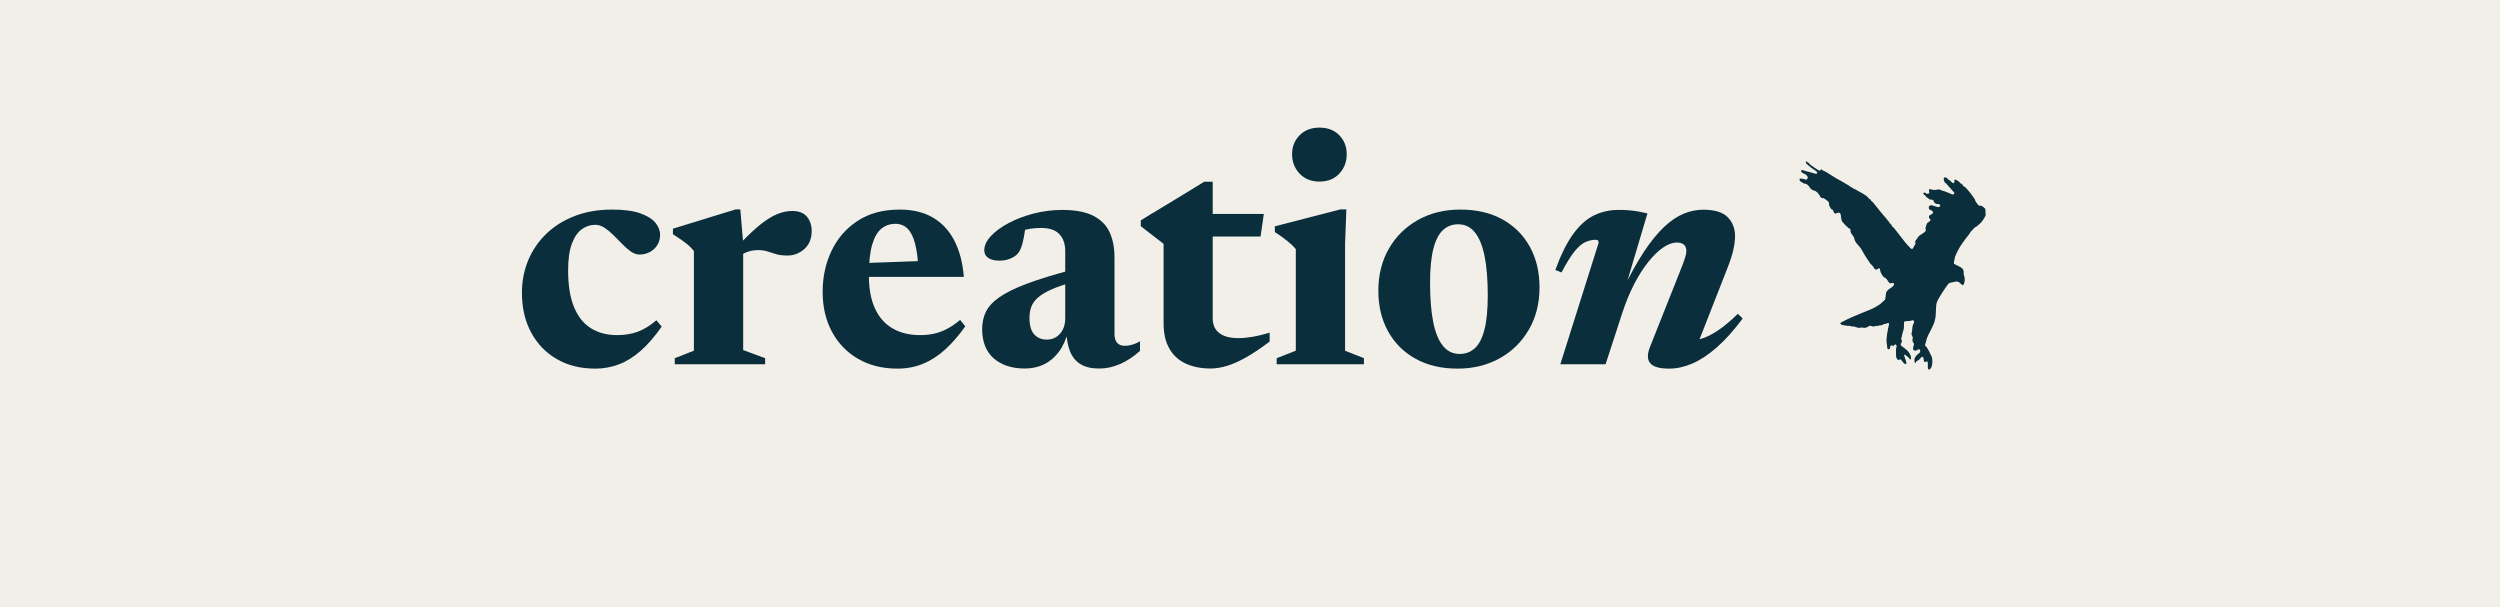
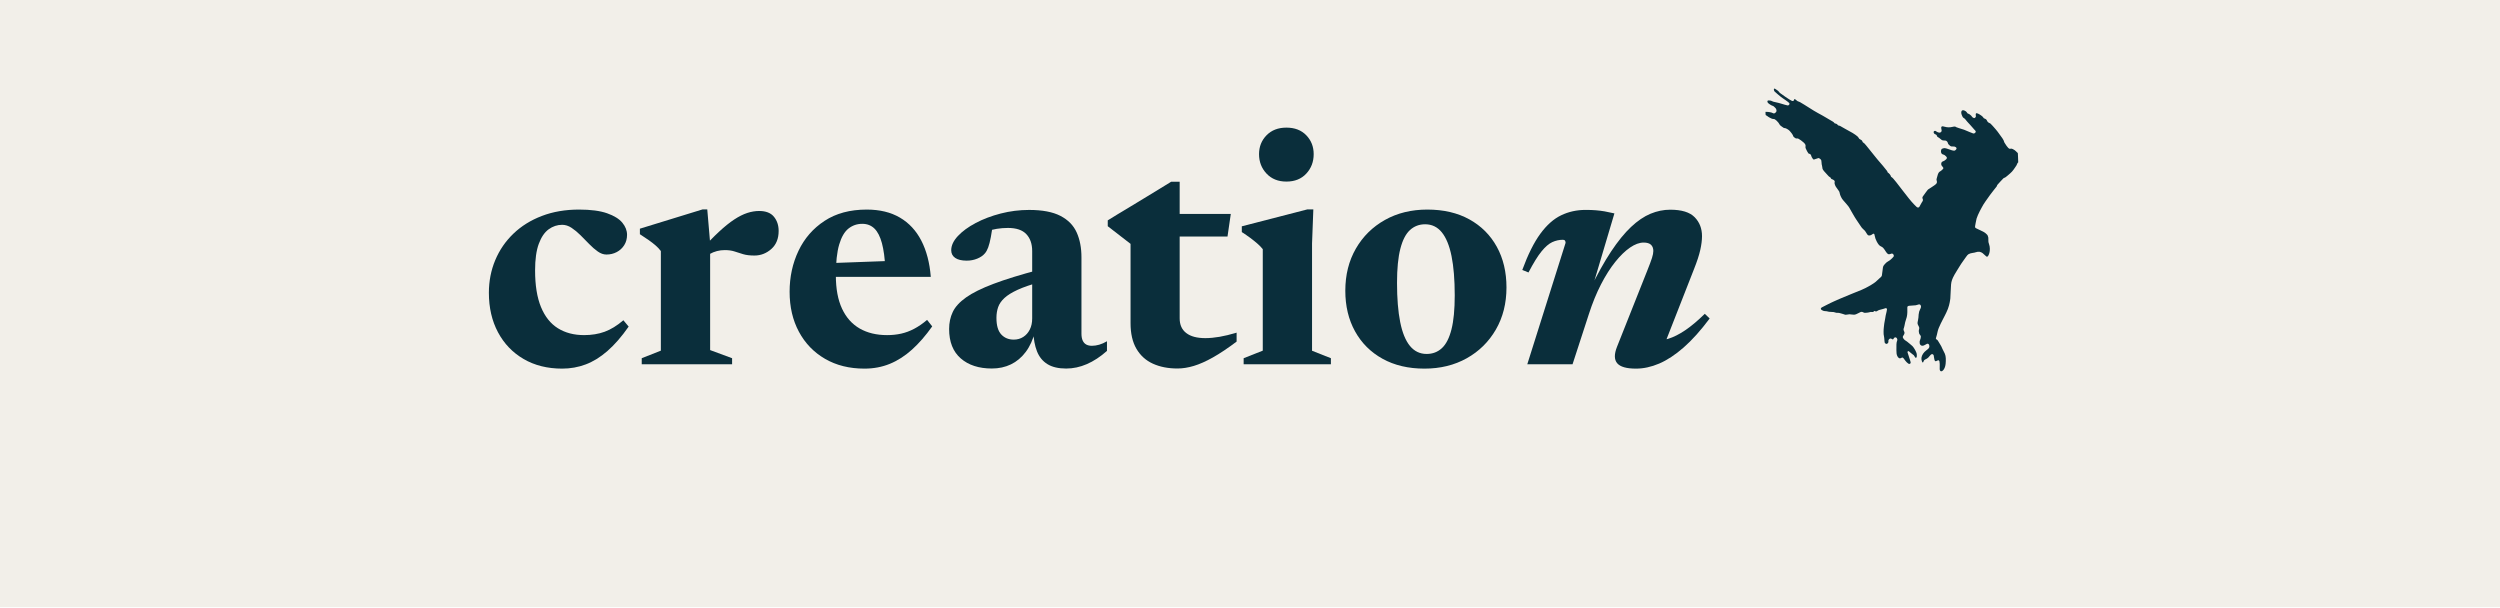
<svg xmlns="http://www.w3.org/2000/svg" width="1400" height="340" viewBox="0 0 1400 340">
  <rect width="1400" height="340" fill="#F2EFE9" />
-   <g fill="#0A2E3B" transform="translate(287.1,204.0) scale(0.09173,-0.09173)">
+   <g fill="#0A2E3B" transform="translate(268.6,204.0) scale(0.09173,-0.09173)">
    <path d="M606.9 944.5Q713.8 944.5 778.1 921.9Q842.4 899.3 871.2 864.3Q899.9 829.2 899.9 790.5Q899.9 754.6 882.7 727.3Q865.4 700.0 836.8 685.0Q808.2 670.0 773.9 670.0Q747.6 670.0 721.4 688.4Q695.2 706.8 669.1 733.8Q642.9 760.8 615.9 787.8Q588.9 814.7 561.1 833.1Q533.2 851.5 504.0 851.5Q459.2 851.5 421.4 824.1Q383.7 796.6 361.1 735.5Q338.5 674.4 338.5 573.3Q338.5 436.8 374.5 349.4Q410.5 261.9 477.7 220.0Q545.0 178.1 637.6 178.1Q706.6 178.1 762.9 198.5Q819.2 219.0 877.5 268.8L909.7 230.1Q845.1 137.6 780.3 81.2Q715.4 24.7 647.2 -0.9Q579.0 -26.5 503.9 -26.5Q369.0 -26.5 268.3 32.3Q167.7 91.1 112.0 195.4Q56.4 299.7 56.4 436.1Q56.4 543.3 95.3 635.9Q134.1 728.4 206.4 797.7Q278.7 867.0 380.2 905.7Q481.8 944.5 606.9 944.5Z" transform="translate(0.0,0)" />
    <path d="M765.5 935.9Q826.9 935.9 855.6 900.7Q884.4 865.6 884.4 814.1Q884.4 743.4 839.4 703.6Q794.4 663.9 736.6 663.9Q695.2 663.9 667.6 672.2Q640.1 680.6 615.1 688.8Q590.1 697.1 555.7 697.1Q530.9 697.1 508.0 691.2Q485.1 685.3 464.0 673.4Q443.0 661.4 422.4 642.4L406.6 692.5Q469.9 762.4 520.4 809.2Q570.9 856.1 613.2 883.9Q655.6 911.7 692.7 923.8Q729.9 935.9 765.5 935.9ZM466.1 741.0V86.7L600.2 37.1V0.0H48.5V37.1L165.3 83.2V691.5Q150.1 711.0 132.4 726.2Q114.6 741.5 91.7 757.7Q68.7 773.9 37.3 794.1V827.8L420.5 945.7H448.6Z" transform="translate(941.0,0)" />
    <path d="M527.9 944.5Q647.0 944.5 730.5 895.6Q814.0 846.7 861.4 754.8Q908.9 662.8 919.2 533.7H272.8L273.3 616.5L782.2 635.1L641.8 582.4Q637.2 678.7 620.9 739.3Q604.5 799.9 575.1 828.7Q545.6 857.5 501.0 857.5Q453.2 857.5 416.8 828.7Q380.4 799.9 360.0 731.2Q339.6 662.5 339.6 542.2Q339.6 420.1 377.4 339.3Q415.2 258.6 485.3 218.3Q555.5 178.1 652.4 178.1Q698.4 178.1 738.7 187.2Q779.0 196.2 817.9 216.8Q856.9 237.3 896.6 271.0L927.9 231.4Q868.1 146.9 804.3 89.4Q740.4 31.9 669.0 2.7Q597.6 -26.5 514.0 -26.5Q376.7 -26.5 273.9 33.1Q171.1 92.6 114.2 198.4Q57.3 304.1 57.3 442.8Q57.3 578.4 111.5 692.6Q165.7 806.7 270.8 875.6Q375.9 944.5 527.9 944.5Z" transform="translate(1835.0,0)" />
    <path d="M608.9 577.7 612.0 501.9Q528.0 478.8 475.6 454.8Q423.3 430.8 395.0 404.8Q366.8 378.8 356.4 349.0Q346.0 319.1 346.0 283.3Q346.0 213.8 375.3 182.2Q404.6 150.6 451.7 150.6Q484.1 150.6 509.5 166.8Q534.9 182.9 549.6 212.0Q564.2 241.0 564.2 279.7V691.3Q564.2 756.6 528.4 794.5Q492.7 832.4 416.4 832.4Q382.2 832.4 348.9 827.1Q315.5 821.8 289.7 811.8L326.5 877.0Q319.4 816.0 311.8 776.6Q304.3 737.2 295.8 713.9Q287.3 690.6 275.4 677.1Q259.3 657.6 229.3 645.2Q199.3 632.7 164.5 632.7Q118.2 632.7 94.1 649.5Q69.9 666.3 69.9 696.2Q69.9 739.3 110.5 782.9Q151.1 826.4 219.3 862.5Q287.5 898.6 372.3 920.5Q457.0 942.3 545.3 942.3Q666.5 942.3 736.5 906.1Q806.5 869.9 835.8 804.9Q865.0 740.0 865.0 653.1V186.9Q865.0 161.7 872.4 145.2Q879.7 128.8 893.9 120.8Q908.1 112.9 928.9 112.9Q950.0 112.9 973.2 119.5Q996.4 126.2 1020.8 140.6V81.7Q960.3 28.0 897.9 1.0Q835.5 -26.0 772.0 -26.0Q700.9 -26.0 657.3 0.9Q613.7 27.9 593.5 79.1Q573.3 130.3 571.0 202.4L582.1 201.5Q562.8 125.8 524.7 75.2Q486.7 24.7 434.4 -0.6Q382.1 -25.8 318.3 -25.8Q198.9 -25.8 128.0 36.0Q57.1 97.8 57.1 215.4Q57.1 272.6 79.3 319.3Q101.4 366.1 160.3 408.0Q219.1 449.9 327.8 491.0Q436.4 532.2 608.9 577.7Z" transform="translate(2809.0,0)" />
    <path d="M453.6 279.9Q453.6 221.8 493.7 190.8Q533.9 159.7 610.1 159.7Q650.0 159.7 696.8 167.7Q743.6 175.7 801.2 193.1V138.6Q720.6 77.8 656.6 41.9Q592.7 5.9 540.1 -9.9Q487.6 -25.7 440.2 -25.7Q354.7 -25.7 290.3 3.6Q225.9 32.8 189.8 94.3Q153.7 155.7 153.7 251.1V735.2L14.5 842.9V878.6Q37.7 893.3 72.7 914.5Q107.8 935.6 149.7 960.8Q191.5 986.0 235.8 1013.0Q280.0 1040.0 322.8 1066.0Q365.5 1092.0 401.7 1114.4H453.6V893.1ZM333.4 779.8V918.0H765.7L745.6 779.8Z" transform="translate(3820.0,0)" />
    <path d="M310.1 1115.4Q234.8 1115.4 188.9 1164.1Q143.1 1212.8 143.1 1282.8Q143.1 1351.3 188.9 1398.0Q234.8 1444.8 310.1 1444.8Q386.5 1444.8 431.6 1398.0Q476.7 1351.3 476.7 1282.8Q476.7 1212.8 431.6 1164.1Q386.5 1115.4 310.1 1115.4ZM474.6 945.7 466.7 737.1V82.6L581.8 37.1V0.0H49.1V37.1L165.9 83.2V702.9Q152.7 719.5 133.5 736.3Q114.3 753.2 90.3 771.0Q66.3 788.8 37.9 807.2V842.3L438.5 945.7Z" transform="translate(4615.0,0)" />
    <path d="M553.3 63.1Q607.9 63.1 646.3 98.4Q684.6 133.7 704.7 212.3Q724.8 291.0 724.8 420.6Q724.8 563.7 705.3 660.2Q685.8 756.6 645.9 805.6Q606.0 854.7 544.1 854.7Q489.9 854.7 451.4 819.4Q413.0 784.0 392.8 705.5Q372.5 627.0 372.5 497.4Q372.5 354.6 391.8 257.9Q411.1 161.1 451.3 112.1Q491.6 63.1 553.3 63.1ZM539.9 -26.5Q392.9 -26.5 284.3 33.6Q175.6 93.7 116.2 201.1Q56.8 308.4 56.8 449.0Q56.8 594.4 121.2 706.1Q185.6 817.8 298.6 881.1Q411.6 944.5 557.4 944.5Q706.1 944.5 814.4 884.5Q922.6 824.5 981.7 717.4Q1040.7 610.3 1040.7 469.0Q1040.7 324.0 975.9 212.0Q911.1 100.0 798.2 36.8Q685.2 -26.5 539.9 -26.5Z" transform="translate(5228.0,0)" />
    <path d="M77.0 560.5 39.2 575.9Q91.1 717.3 149.5 797.0Q208.0 876.8 276.5 909.6Q344.9 942.5 425.8 942.5Q460.6 942.5 487.8 940.3Q515.1 938.1 542.1 933.5Q569.0 928.8 601.6 921.1L460.0 445.1L451.9 455.9Q519.0 594.5 581.3 688.5Q643.7 782.4 703.2 838.4Q762.7 894.4 822.1 919.1Q881.4 943.7 942.4 943.7Q1046.9 943.7 1091.6 897.8Q1136.4 851.9 1136.4 782.4Q1136.4 745.8 1125.9 698.5Q1115.5 651.1 1087.6 581.2L890.3 77.7L838.7 142.5Q883.5 141.5 930.5 155.8Q977.5 170.1 1032.3 206.7Q1087.2 243.4 1153.4 308.2L1183.1 279.6Q1101.4 170.1 1024.4 102.7Q947.3 35.3 875.0 4.4Q802.6 -26.5 733.3 -26.5Q646.4 -26.5 618.6 6.4Q590.8 39.4 617.5 106.8L802.0 571.4Q823.2 624.3 831.2 649.8Q839.2 675.3 839.2 691.8Q839.2 715.9 825.1 729.5Q810.9 743.1 779.9 743.1Q741.7 743.1 697.3 712.8Q652.8 682.4 607.0 625.3Q561.2 568.3 519.7 487.8Q478.2 407.3 446.0 307.3L346.0 0.0H69.7L303.5 741.2Q303.6 749.5 300.0 754.8Q296.4 760.1 287.0 760.1Q253.6 760.1 222.3 745.8Q190.9 731.4 156.3 688.8Q121.8 646.3 77.0 560.5Z" transform="translate(6326.0,0)" />
  </g>
-   <g transform="rotate(-2 1061.2 148.1) translate(1009.5,88.7) scale(0.11886)">
+   <g transform="rotate(-2 1061.2 128.1) translate(991.0,47.3) scale(0.1615)">
    <path d="M580.97,999.10C585.58,996.73 589.82,990.27 592.22,981.96C593.52,977.46 594.05,973.86 594.69,965.09C595.78,950.38 594.38,942.21 589.10,932.32C587.85,929.98 586.05,926.07 585.09,923.62C581.39,914.14 580.39,911.97 577.15,906.43C575.31,903.28 572.65,898.56 571.24,895.93C568.99,891.72 568.38,890.95 566.18,889.54C562.87,887.43 562.44,886.23 563.74,882.86C565.52,878.29 568.54,868.05 569.75,862.46C571.14,856.09 575.99,844.72 581.76,834.35C583.62,831.00 586.68,825.41 588.57,821.93C593.55,812.73 596.57,807.34 597.55,805.92C599.07,803.72 606.20,789.44 608.41,784.16C611.09,777.76 614.52,766.97 615.25,762.65C615.55,760.85 616.20,757.78 616.70,755.82C617.72,751.81 618.32,746.68 619.01,736.18C619.28,732.18 619.80,726.17 620.17,722.82C620.54,719.47 621.07,713.46 621.34,709.47C622.31,695.09 623.95,688.53 629.46,677.02C631.99,671.74 638.78,660.71 645.31,651.27C647.22,648.51 650.45,643.66 652.50,640.49C656.81,633.79 663.70,624.14 666.81,620.43C669.61,617.11 674.31,610.95 677.94,605.88C681.15,601.39 684.12,598.46 686.81,597.09C690.58,595.17 696.32,593.73 701.87,593.30C705.63,593.01 708.54,592.49 711.11,591.63C715.62,590.13 721.94,589.58 725.25,590.41C726.49,590.72 729.08,591.73 731.01,592.65C734.01,594.08 735.39,595.22 740.57,600.47C743.90,603.84 747.17,606.97 747.84,607.42C751.71,610.01 755.12,606.45 758.64,596.12C761.56,587.59 761.70,573.91 758.96,566.11C756.83,560.06 756.19,555.05 756.87,549.63C757.53,544.37 757.10,540.55 755.33,535.77C754.52,533.60 753.52,532.25 750.52,529.26C744.97,523.74 742.02,521.86 727.41,514.56C718.94,510.33 713.88,507.54 713.25,506.74C712.16,505.35 711.93,501.92 712.78,499.69C713.05,498.97 714.09,494.26 715.08,489.23C716.07,484.20 717.64,477.79 718.57,474.98C720.43,469.34 726.54,456.44 730.79,449.16C732.30,446.58 735.29,441.44 737.43,437.73C742.29,429.33 745.38,424.65 751.41,416.59C763.67,400.18 773.30,387.96 780.30,379.90C792.82,365.50 792.73,365.63 793.36,363.26C793.89,361.28 795.15,359.86 805.71,349.25C816.68,338.24 817.62,337.42 819.51,337.12C822.03,336.72 826.65,333.73 832.94,328.43C835.52,326.25 838.97,323.45 840.61,322.20C844.64,319.12 849.27,314.41 852.42,310.19C853.86,308.27 856.28,305.06 857.81,303.05C862.88,296.41 864.45,293.94 865.74,290.56C866.59,288.34 867.47,286.87 868.37,286.21L869.73,285.20L869.73,268.66C869.73,254.39 869.63,252.11 869.04,252.11C868.37,252.11 867.92,251.68 863.56,246.77C860.84,243.72 857.04,240.85 852.67,238.54C849.02,236.62 847.49,236.34 844.42,237.04C843.52,237.25 842.09,237.24 841.25,237.02C839.02,236.43 834.29,231.48 831.50,226.80C830.18,224.61 827.78,220.67 826.16,218.03C823.83,214.26 823.15,212.74 822.97,210.87C822.59,206.92 816.17,196.30 802.34,176.77C798.31,171.08 795.70,167.76 785.99,156.04C779.49,148.18 777.30,146.13 774.52,145.30C771.81,144.49 767.51,140.11 766.69,137.33C766.35,136.19 765.75,134.75 765.34,134.13C764.20,132.39 760.62,129.86 758.48,129.29C756.08,128.65 755.02,127.72 754.11,125.46C752.84,122.29 743.81,115.14 736.30,111.36C732.17,109.28 730.53,109.18 729.13,110.94C728.18,112.14 728.13,112.56 728.42,116.93C728.71,121.33 728.66,121.72 727.65,123.20C727.06,124.06 725.81,125.21 724.88,125.74C723.38,126.60 722.96,126.64 721.32,126.15C718.46,125.30 715.71,123.05 714.43,120.53C713.76,119.20 712.07,117.21 710.32,115.70C705.78,111.76 704.81,111.10 702.73,110.55C700.26,109.89 699.50,109.19 698.04,106.21C696.69,103.46 693.78,100.99 689.65,99.10C684.94,96.94 681.10,97.57 679.46,100.78C677.34,104.93 678.04,110.60 681.71,118.95C683.43,122.89 683.59,123.08 686.99,125.35C689.85,127.27 690.93,128.36 692.90,131.38C694.23,133.41 696.15,135.94 697.17,137.00C698.18,138.07 700.24,140.52 701.73,142.46C703.22,144.39 705.87,147.45 707.60,149.25C709.34,151.05 712.19,154.53 713.94,156.98C715.69,159.43 718.80,163.23 720.85,165.42C725.16,170.00 726.33,171.72 726.33,173.43C726.34,175.33 724.45,177.73 721.98,178.95C719.75,180.06 719.70,180.06 716.59,179.30C714.75,178.85 709.36,176.50 703.61,173.64C689.65,166.70 682.27,163.70 668.55,159.38C664.13,157.99 660.48,156.55 659.52,155.82C655.85,153.01 653.90,152.75 646.82,154.13C636.29,156.17 628.84,155.80 618.94,152.75C610.67,150.20 608.53,150.45 607.37,154.10C606.81,155.85 606.83,156.63 607.49,159.95C608.43,164.70 608.45,166.95 607.55,168.68C606.73,170.27 604.61,171.88 602.57,172.46C599.54,173.33 593.25,171.14 589.28,167.83C587.33,166.21 586.61,165.89 584.91,165.89C580.63,165.89 578.84,169.93 581.28,174.10C582.56,176.27 583.72,177.17 586.34,178.03C588.72,178.82 590.80,181.00 591.19,183.13C591.75,186.25 592.68,187.45 595.46,188.68C597.25,189.47 599.44,191.15 602.43,194.04C607.85,199.28 609.75,200.20 615.53,200.38C617.86,200.45 620.39,200.75 621.15,201.04C624.70,202.39 627.61,205.88 628.18,209.47C628.66,212.56 629.33,213.57 633.47,217.53C637.73,221.60 638.95,222.11 644.42,222.12C649.24,222.12 652.32,222.84 654.60,224.49C658.42,227.25 658.70,229.94 655.55,233.51C651.26,238.39 647.51,238.14 632.38,231.96C624.55,228.76 618.31,226.80 615.96,226.80C613.79,226.80 608.23,228.13 606.96,228.95C605.00,230.22 603.39,234.16 603.36,237.82C603.30,243.95 605.82,247.80 610.54,248.79C613.40,249.38 616.34,251.35 619.59,254.82C624.18,259.73 624.27,261.96 620.04,266.12C617.20,268.93 611.12,272.43 608.13,272.98C604.87,273.58 602.63,277.32 602.63,282.19C602.62,285.26 603.18,286.45 606.63,290.67C609.94,294.72 610.26,295.86 608.74,298.36C607.43,300.49 601.14,305.58 598.36,306.75C593.66,308.72 590.48,313.55 588.18,322.18C587.42,325.01 586.26,328.58 585.59,330.13C584.20,333.34 584.06,335.70 585.06,338.99C585.90,341.78 585.93,343.47 585.19,346.01C584.41,348.67 580.28,352.64 575.90,354.94C573.97,355.95 569.76,358.56 566.54,360.75C563.32,362.94 559.21,365.40 557.40,366.23C553.99,367.79 551.88,369.91 545.84,377.86C542.84,381.80 537.64,388.54 535.44,391.32C533.13,394.25 532.77,396.65 534.17,399.87C536.00,404.12 535.27,406.54 530.08,413.31C528.99,414.73 527.02,417.99 525.71,420.57C522.84,426.19 521.49,428.07 519.68,429.01C517.13,430.32 514.58,429.56 511.41,426.51C507.55,422.82 498.44,412.56 494.78,407.79C492.66,405.02 488.81,400.04 486.23,396.72C481.73,390.92 477.06,384.52 468.70,372.66C457.68,357.02 448.73,344.58 444.47,338.96C435.27,326.84 432.25,323.14 430.98,322.45C428.25,320.97 426.94,319.57 426.62,317.80C426.23,315.64 425.89,314.95 423.28,311.04C422.09,309.27 420.42,307.44 419.47,306.87C416.70,305.22 415.68,304.08 415.36,302.29C415.20,301.37 414.85,300.19 414.59,299.67C413.86,298.22 403.62,284.55 400.90,281.40C397.58,277.55 386.16,263.22 381.85,257.50C379.91,254.92 375.38,248.91 371.78,244.14C360.91,229.75 359.32,227.62 355.90,222.88C354.10,220.37 349.52,214.27 345.74,209.32C339.95,201.76 338.41,200.06 336.13,198.64C333.64,197.10 333.33,196.72 332.39,194.02C331.09,190.28 329.59,188.72 325.24,186.58C321.85,184.91 321.71,184.77 319.85,181.24C318.40,178.49 317.16,176.93 314.67,174.74C306.43,167.48 295.24,160.11 275.07,148.63C272.11,146.95 267.04,143.84 263.81,141.73C256.70,137.09 255.65,136.53 253.26,136.13C250.11,135.59 249.88,135.45 248.41,133.16C246.83,130.70 244.43,129.11 241.57,128.63C238.36,128.09 238.09,127.93 236.81,125.75C235.51,123.52 232.12,121.08 221.65,114.80C218.94,113.17 213.67,109.81 209.93,107.33C206.20,104.85 201.35,101.79 199.16,100.52C196.97,99.26 194.01,97.46 192.60,96.52C191.18,95.58 186.21,92.64 181.55,90.00C176.89,87.35 170.46,83.32 167.25,81.05C159.68,75.67 155.91,73.13 135.57,59.61C121.10,50.00 118.21,48.26 115.97,47.79C113.77,47.34 112.79,46.76 110.07,44.36C102.39,37.57 101.54,37.19 101.03,40.36C100.41,44.23 96.97,46.31 93.40,44.95C90.86,43.99 79.34,36.36 71.46,30.42C51.70,15.53 50.94,14.89 49.20,11.96C47.87,9.71 46.56,8.45 42.19,5.18C35.77,0.39 35.20,0.04 33.91,0.02C32.41,-0.01 31.68,1.23 31.72,3.76C31.76,6.53 33.31,9.92 35.05,11.06C35.75,11.52 39.27,14.87 42.88,18.52C46.49,22.17 51.65,26.81 54.36,28.83C57.06,30.86 60.60,33.62 62.21,34.98C63.83,36.34 67.73,39.20 70.88,41.33C77.27,45.65 83.63,51.54 84.15,53.62C84.59,55.37 83.30,57.81 81.28,59.06C78.85,60.56 76.54,60.23 67.54,57.11C63.00,55.53 57.38,53.64 55.06,52.91C52.74,52.18 48.95,50.95 46.63,50.19C44.31,49.43 38.89,47.96 34.59,46.93C28.21,45.39 26.33,44.74 24.40,43.41C21.82,41.64 19.02,40.87 13.54,40.45C10.31,40.20 9.87,40.27 8.97,41.17C7.37,42.77 7.60,45.76 9.53,48.57C11.56,51.51 22.01,58.67 25.54,59.53C27.56,60.03 28.46,60.69 32.11,64.38C35.49,67.78 36.56,69.21 37.39,71.39C38.49,74.29 38.72,77.42 37.97,79.39C37.20,81.42 33.79,84.72 31.60,85.56C29.06,86.53 27.34,86.23 24.62,84.36C21.56,82.25 9.75,79.67 3.16,79.66L0.00,79.66L-0.00,85.24C-0.00,90.82 -0.00,90.82 1.30,91.27C2.02,91.52 3.76,92.77 5.17,94.05C8.38,96.96 14.00,100.57 19.31,103.11C22.56,104.67 24.01,105.09 26.47,105.21C30.45,105.41 32.62,106.67 37.65,111.69C41.90,115.93 46.10,121.73 47.33,125.06C48.00,126.89 48.92,127.87 53.23,131.34C60.84,137.46 61.39,137.79 64.50,138.10C67.63,138.41 69.38,139.20 74.74,142.73C79.75,146.03 83.50,150.02 87.76,156.55C91.93,162.96 92.56,164.16 92.99,166.55C93.40,168.79 96.98,172.48 100.71,174.50C102.87,175.67 103.52,175.80 105.67,175.55C107.86,175.29 108.48,175.44 111.35,176.90C114.94,178.72 123.70,185.58 128.40,190.25C134.12,195.94 135.57,199.26 134.56,204.40C133.77,208.48 134.52,211.13 139.16,220.59C143.02,228.46 144.35,230.08 146.95,230.08C148.43,230.09 151.56,232.57 152.45,234.44C152.88,235.34 153.24,236.79 153.24,237.65C153.25,238.53 153.89,240.35 154.71,241.80C155.52,243.22 156.79,245.48 157.55,246.83C159.10,249.62 160.40,250.70 162.14,250.70C162.80,250.70 166.38,249.65 170.10,248.36C173.82,247.07 177.41,246.02 178.08,246.02C179.63,246.02 183.03,248.17 184.97,250.39C187.76,253.57 188.00,254.45 188.13,261.91C188.23,267.25 188.47,269.49 189.25,272.14C189.89,274.31 190.25,276.84 190.26,279.16C190.26,284.93 191.99,288.03 201.01,298.40C203.98,301.82 207.74,306.25 209.35,308.24C211.44,310.82 213.01,312.24 214.82,313.20C217.05,314.38 217.50,314.86 218.41,317.11C219.25,319.18 219.77,319.81 221.14,320.39C225.61,322.28 226.72,322.90 228.62,324.55C231.56,327.09 232.01,328.41 231.10,331.82C230.40,334.43 230.41,334.76 231.42,338.95C232.73,344.36 235.80,350.11 241.12,357.08C245.52,362.85 246.64,365.27 247.41,370.65C248.45,377.95 253.46,389.24 258.06,394.62C265.46,403.29 267.79,406.17 269.88,409.21C271.17,411.08 273.38,413.98 274.80,415.65C276.43,417.56 278.47,420.88 280.28,424.55C281.87,427.78 284.06,431.99 285.14,433.93C286.22,435.86 288.86,440.82 291.00,444.94C293.14,449.06 295.77,453.91 296.85,455.72C297.93,457.52 300.04,461.11 301.54,463.68C305.22,470.01 308.52,475.30 311.67,479.96C313.12,482.09 315.52,485.94 317.02,488.52C319.23,492.35 320.76,494.23 325.40,498.83C330.62,504.00 331.31,504.90 334.04,510.04C337.48,516.53 338.79,518.37 340.90,519.67C343.92,521.54 350.42,520.41 354.50,517.31C357.68,514.90 359.19,514.39 360.76,515.20C362.50,516.09 363.04,517.54 363.67,522.96C364.33,528.65 366.80,536.33 370.07,542.85C374.96,552.61 378.59,557.15 383.46,559.56C390.40,563.00 392.23,565.07 400.18,578.49C405.66,587.75 409.08,589.52 416.50,586.93C420.39,585.56 421.30,585.50 423.15,586.46C426.38,588.13 428.22,592.86 426.90,596.07C426.20,597.74 417.52,605.86 413.51,608.57C411.98,609.61 409.36,611.15 407.69,612.00C406.01,612.84 403.48,614.32 402.06,615.28C398.79,617.51 391.20,625.34 389.96,627.77C388.62,630.39 387.64,634.47 387.05,639.89C386.77,642.46 386.14,646.25 385.65,648.31C385.16,650.37 384.53,654.03 384.26,656.43C383.52,663.04 382.78,664.12 374.86,670.21C372.66,671.90 368.64,675.37 365.93,677.92C362.32,681.32 359.25,683.63 354.47,686.57C345.61,692.02 340.15,695.07 335.21,697.31C332.93,698.34 328.22,700.64 324.74,702.42C321.16,704.25 315.16,706.77 310.92,708.23C303.88,710.64 297.52,712.95 288.19,716.49C286.00,717.33 280.83,719.22 276.71,720.70C258.04,727.42 244.21,732.60 236.71,735.68C232.23,737.51 226.01,739.99 222.89,741.18C219.76,742.36 215.30,744.17 212.98,745.19C210.66,746.21 206.50,747.97 203.73,749.10C200.96,750.23 196.95,752.04 194.82,753.12C192.70,754.20 186.22,757.21 180.43,759.81C171.30,763.90 169.75,764.74 168.80,766.17C166.64,769.37 168.38,772.06 174.57,775.13C177.95,776.81 178.85,777.04 183.47,777.41C186.99,777.69 189.70,778.21 192.05,779.05C194.86,780.06 196.79,780.36 202.60,780.69C211.03,781.17 214.15,781.72 217.78,783.38C220.07,784.43 221.22,784.63 225.40,784.73C229.35,784.81 230.93,785.07 233.43,786.02C235.15,786.67 238.31,787.66 240.46,788.20C242.61,788.75 246.03,789.94 248.06,790.85C252.43,792.81 253.40,792.88 260.86,791.76C266.49,790.91 266.63,790.91 271.40,791.85C274.07,792.37 278.23,792.91 280.65,793.05C284.64,793.27 285.47,793.16 289.42,791.90C291.81,791.13 296.47,789.09 299.77,787.37C307.80,783.17 309.41,783.13 316.29,787.03C318.33,788.19 318.50,788.21 325.19,787.92C330.00,787.71 333.29,787.30 336.39,786.51C340.34,785.51 341.10,785.46 343.90,785.94C347.74,786.59 349.10,786.28 351.40,784.20C353.55,782.26 354.37,782.18 356.41,783.74C358.52,785.34 359.67,785.22 363.34,783.01C367.77,780.33 370.15,779.61 384.20,776.67C386.11,776.27 388.70,775.54 389.96,775.04C392.98,773.85 394.24,773.90 395.83,775.26C397.69,776.87 397.58,779.86 395.38,787.04C392.94,795.00 390.50,805.09 389.90,809.75C389.61,811.94 388.76,815.84 388.00,818.42C387.25,820.99 386.40,824.89 386.12,827.09C385.83,829.28 385.00,834.65 384.26,839.03C383.30,844.75 382.83,849.52 382.61,855.90C382.32,863.92 382.39,865.42 383.35,870.90C384.11,875.32 384.43,879.12 384.49,884.72C384.58,893.34 384.82,894.26 387.76,896.84C390.79,899.50 394.77,898.41 397.21,894.26C398.27,892.44 398.40,891.81 398.17,889.54C397.83,886.25 398.49,884.58 401.04,882.28C404.08,879.53 406.91,879.36 410.06,881.72C413.50,884.30 414.97,884.14 416.57,881.02C419.44,875.38 425.67,875.24 428.27,880.76C429.76,883.94 429.74,886.39 428.19,889.45C426.03,893.76 424.85,904.90 424.85,921.04C424.85,933.09 424.93,934.46 425.87,937.87C427.58,944.04 431.13,948.80 434.88,949.92C436.49,950.40 436.95,950.32 439.80,948.98C445.90,946.13 446.81,946.70 453.81,957.88C456.06,961.46 461.37,967.13 464.28,969.06C467.62,971.27 470.68,970.91 472.11,968.14C473.20,966.05 472.97,963.69 471.20,958.54C470.31,955.96 469.15,951.84 468.61,949.39C468.08,946.94 466.71,942.09 465.58,938.61C463.03,930.77 462.73,929.19 463.48,927.77C464.23,926.33 464.81,925.98 466.37,925.97C467.38,925.96 468.65,926.95 472.23,930.55C474.75,933.07 478.60,936.39 480.79,937.93C484.58,940.59 484.87,940.92 486.88,944.89C489.30,949.66 490.36,950.64 492.19,949.81C494.32,948.84 495.08,946.49 495.05,940.96C495.02,936.70 494.81,935.44 493.51,931.64C490.91,924.01 485.30,914.01 480.78,908.93C479.66,907.68 475.89,904.21 472.39,901.21C468.89,898.21 464.72,894.55 463.13,893.07C461.53,891.59 459.26,889.92 458.08,889.37C454.52,887.70 449.06,880.77 448.60,877.34C448.32,875.26 449.16,873.26 451.40,870.69C453.28,868.53 455.12,864.30 455.19,862.00C455.23,860.83 454.73,858.97 453.89,857.09C451.38,851.50 451.41,849.57 454.10,843.44C454.86,841.71 455.71,838.64 455.99,836.62C456.68,831.64 460.22,819.51 462.58,814.01C465.97,806.10 467.63,795.44 467.66,781.40C467.68,768.76 467.38,768.97 485.71,768.50C498.31,768.18 498.38,768.17 503.02,766.65C509.93,764.39 512.46,764.92 514.58,769.08C516.30,772.46 515.40,776.93 511.81,782.88C510.73,784.67 509.21,788.00 508.45,790.27C506.99,794.58 505.15,805.96 505.15,810.69C505.15,812.26 504.50,815.61 503.53,819.07C501.58,825.95 500.95,830.24 501.46,832.98C501.67,834.09 502.93,837.09 504.27,839.65C507.12,845.13 507.33,847.20 505.62,852.81C504.74,855.67 504.60,856.92 504.83,860.10C505.22,865.64 505.92,867.90 508.05,870.47C510.57,873.53 511.25,874.95 511.25,877.24C511.25,880.09 509.53,886.31 507.85,889.59C506.49,892.23 506.38,892.83 506.36,897.14C506.34,901.05 506.51,902.14 507.34,903.70C510.96,910.48 517.62,910.86 527.73,904.86C532.11,902.26 534.39,901.96 536.47,903.71C538.78,905.65 539.53,907.47 539.57,911.20C539.62,916.56 537.64,919.17 529.07,925.04C518.92,931.99 512.32,941.21 510.69,950.73C510.00,954.77 510.62,960.06 512.28,964.25C513.26,966.71 513.49,966.96 514.76,966.96C516.04,966.96 516.26,966.71 517.27,964.15C519.30,958.97 519.51,958.81 529.86,953.99C532.45,952.78 535.89,949.66 539.86,944.90C544.97,938.79 548.80,937.60 551.93,941.17C553.51,942.96 553.71,943.72 554.14,949.55C554.31,951.83 554.84,955.60 555.32,957.93C556.72,964.79 558.48,965.74 564.26,962.75C566.00,961.84 567.94,961.11 568.56,961.11C570.13,961.11 572.01,962.70 572.56,964.51C573.48,967.52 573.66,980.23 572.86,985.50C571.20,996.36 574.75,1002.31 580.97,999.10Z" fill="#0A2E3B" />
  </g>
</svg>
